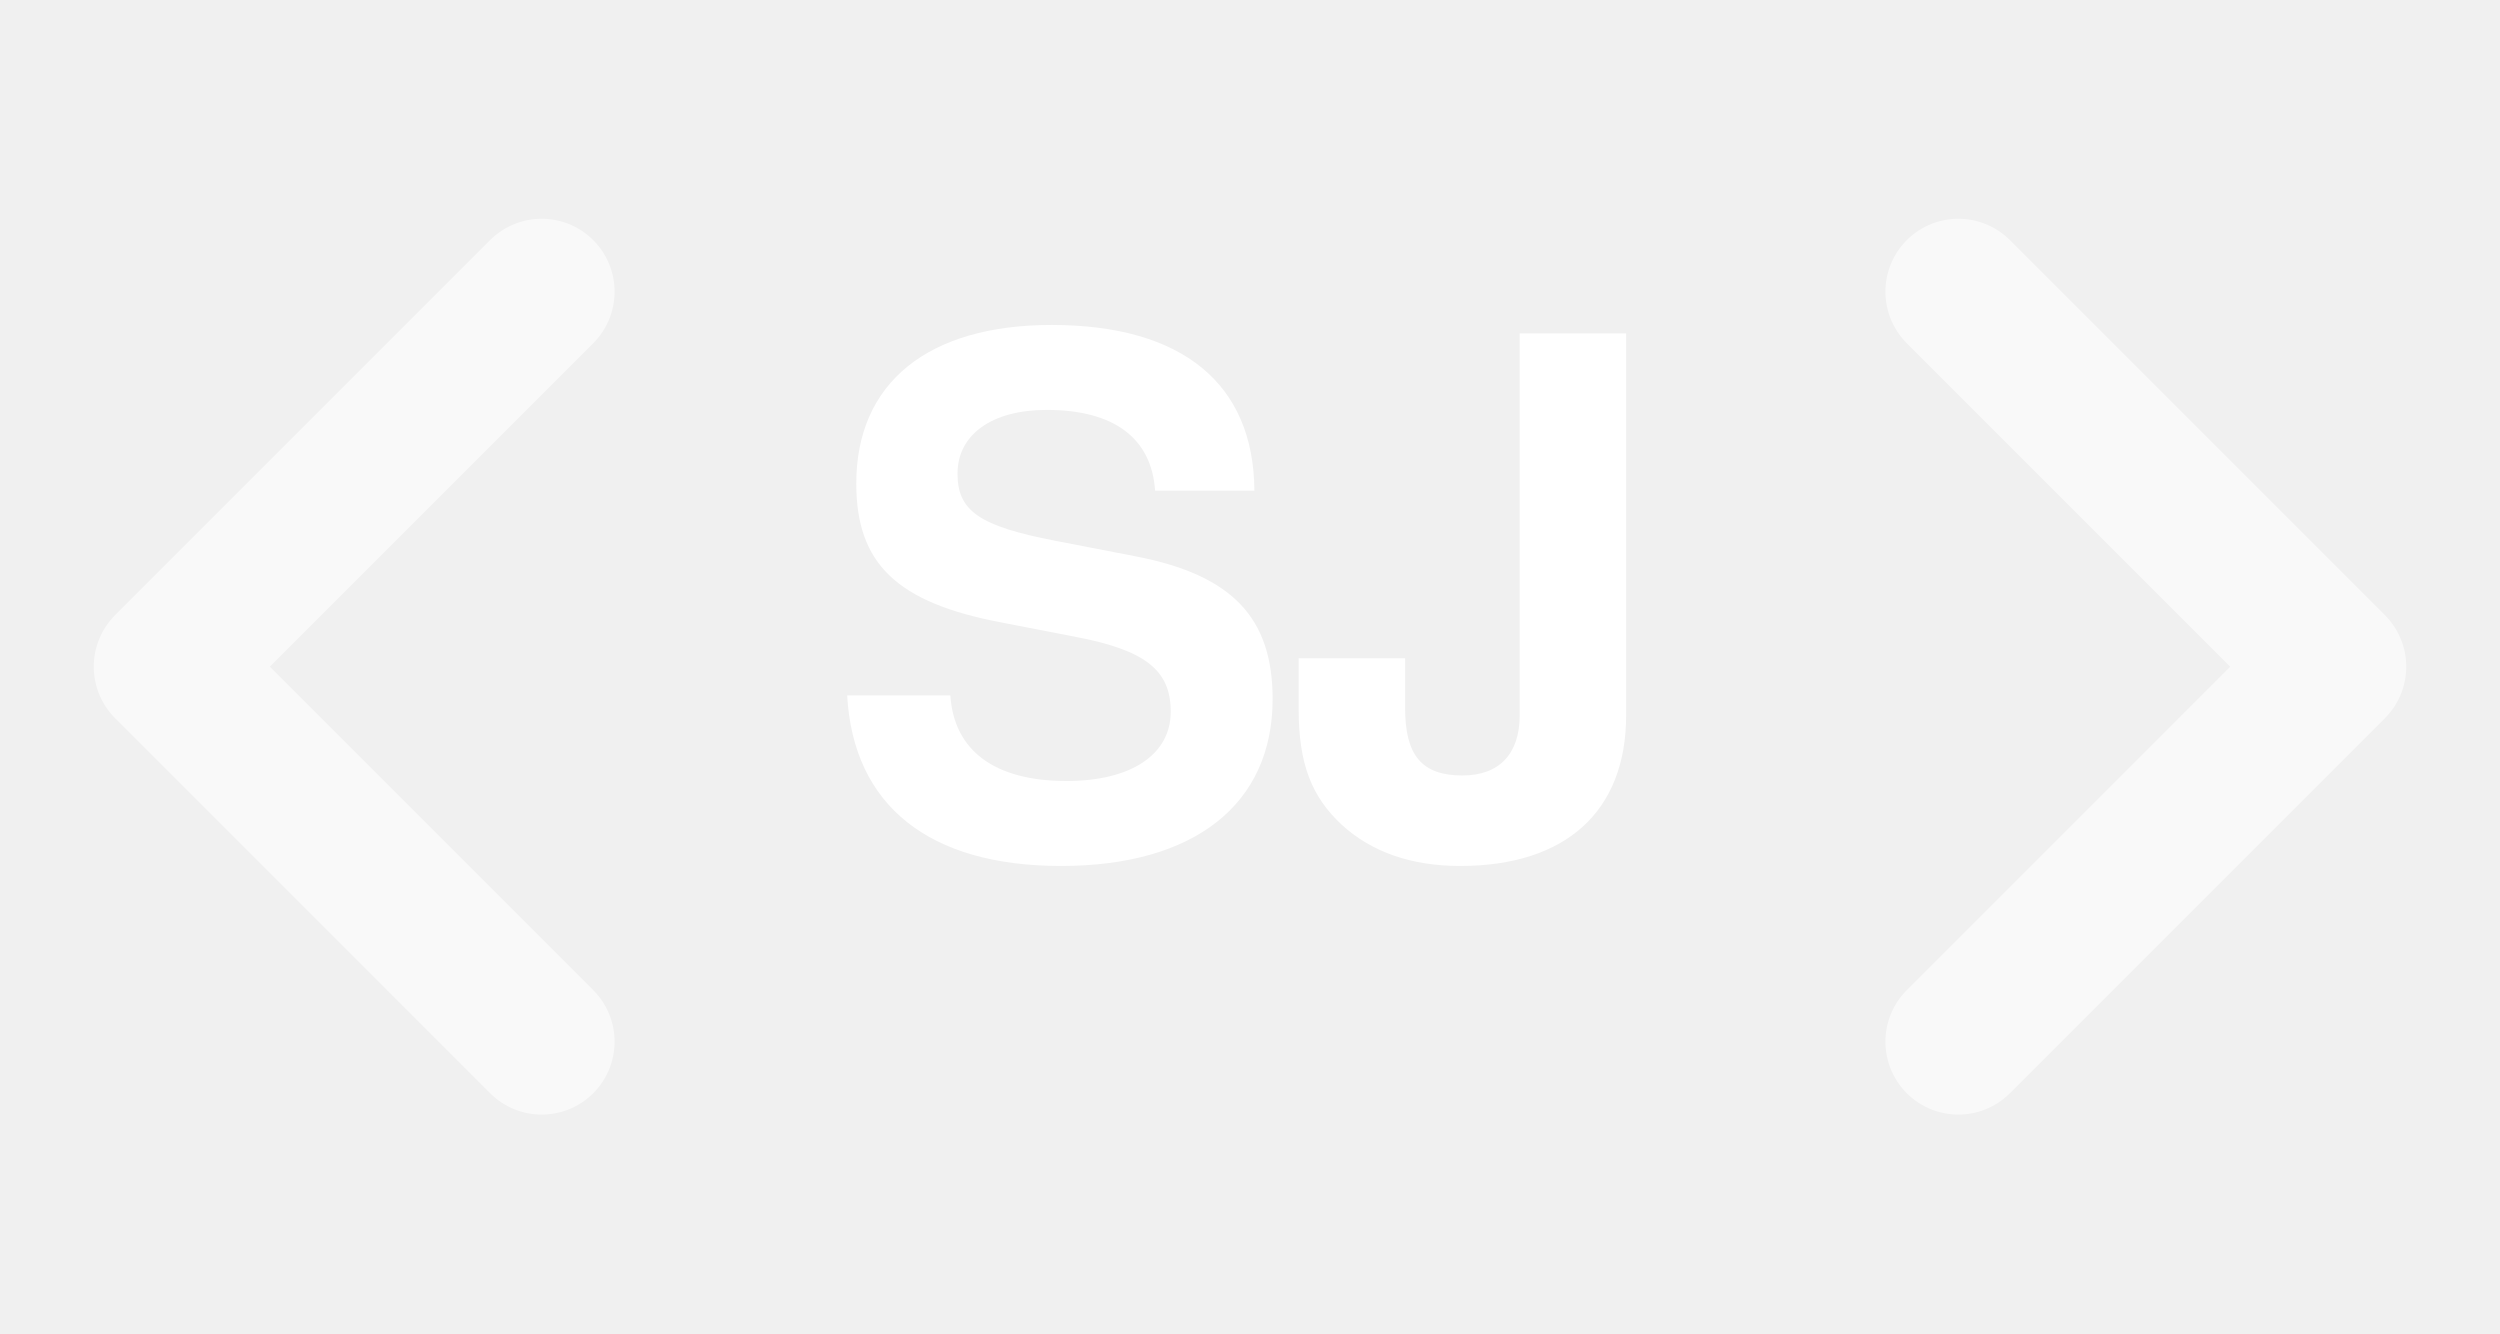
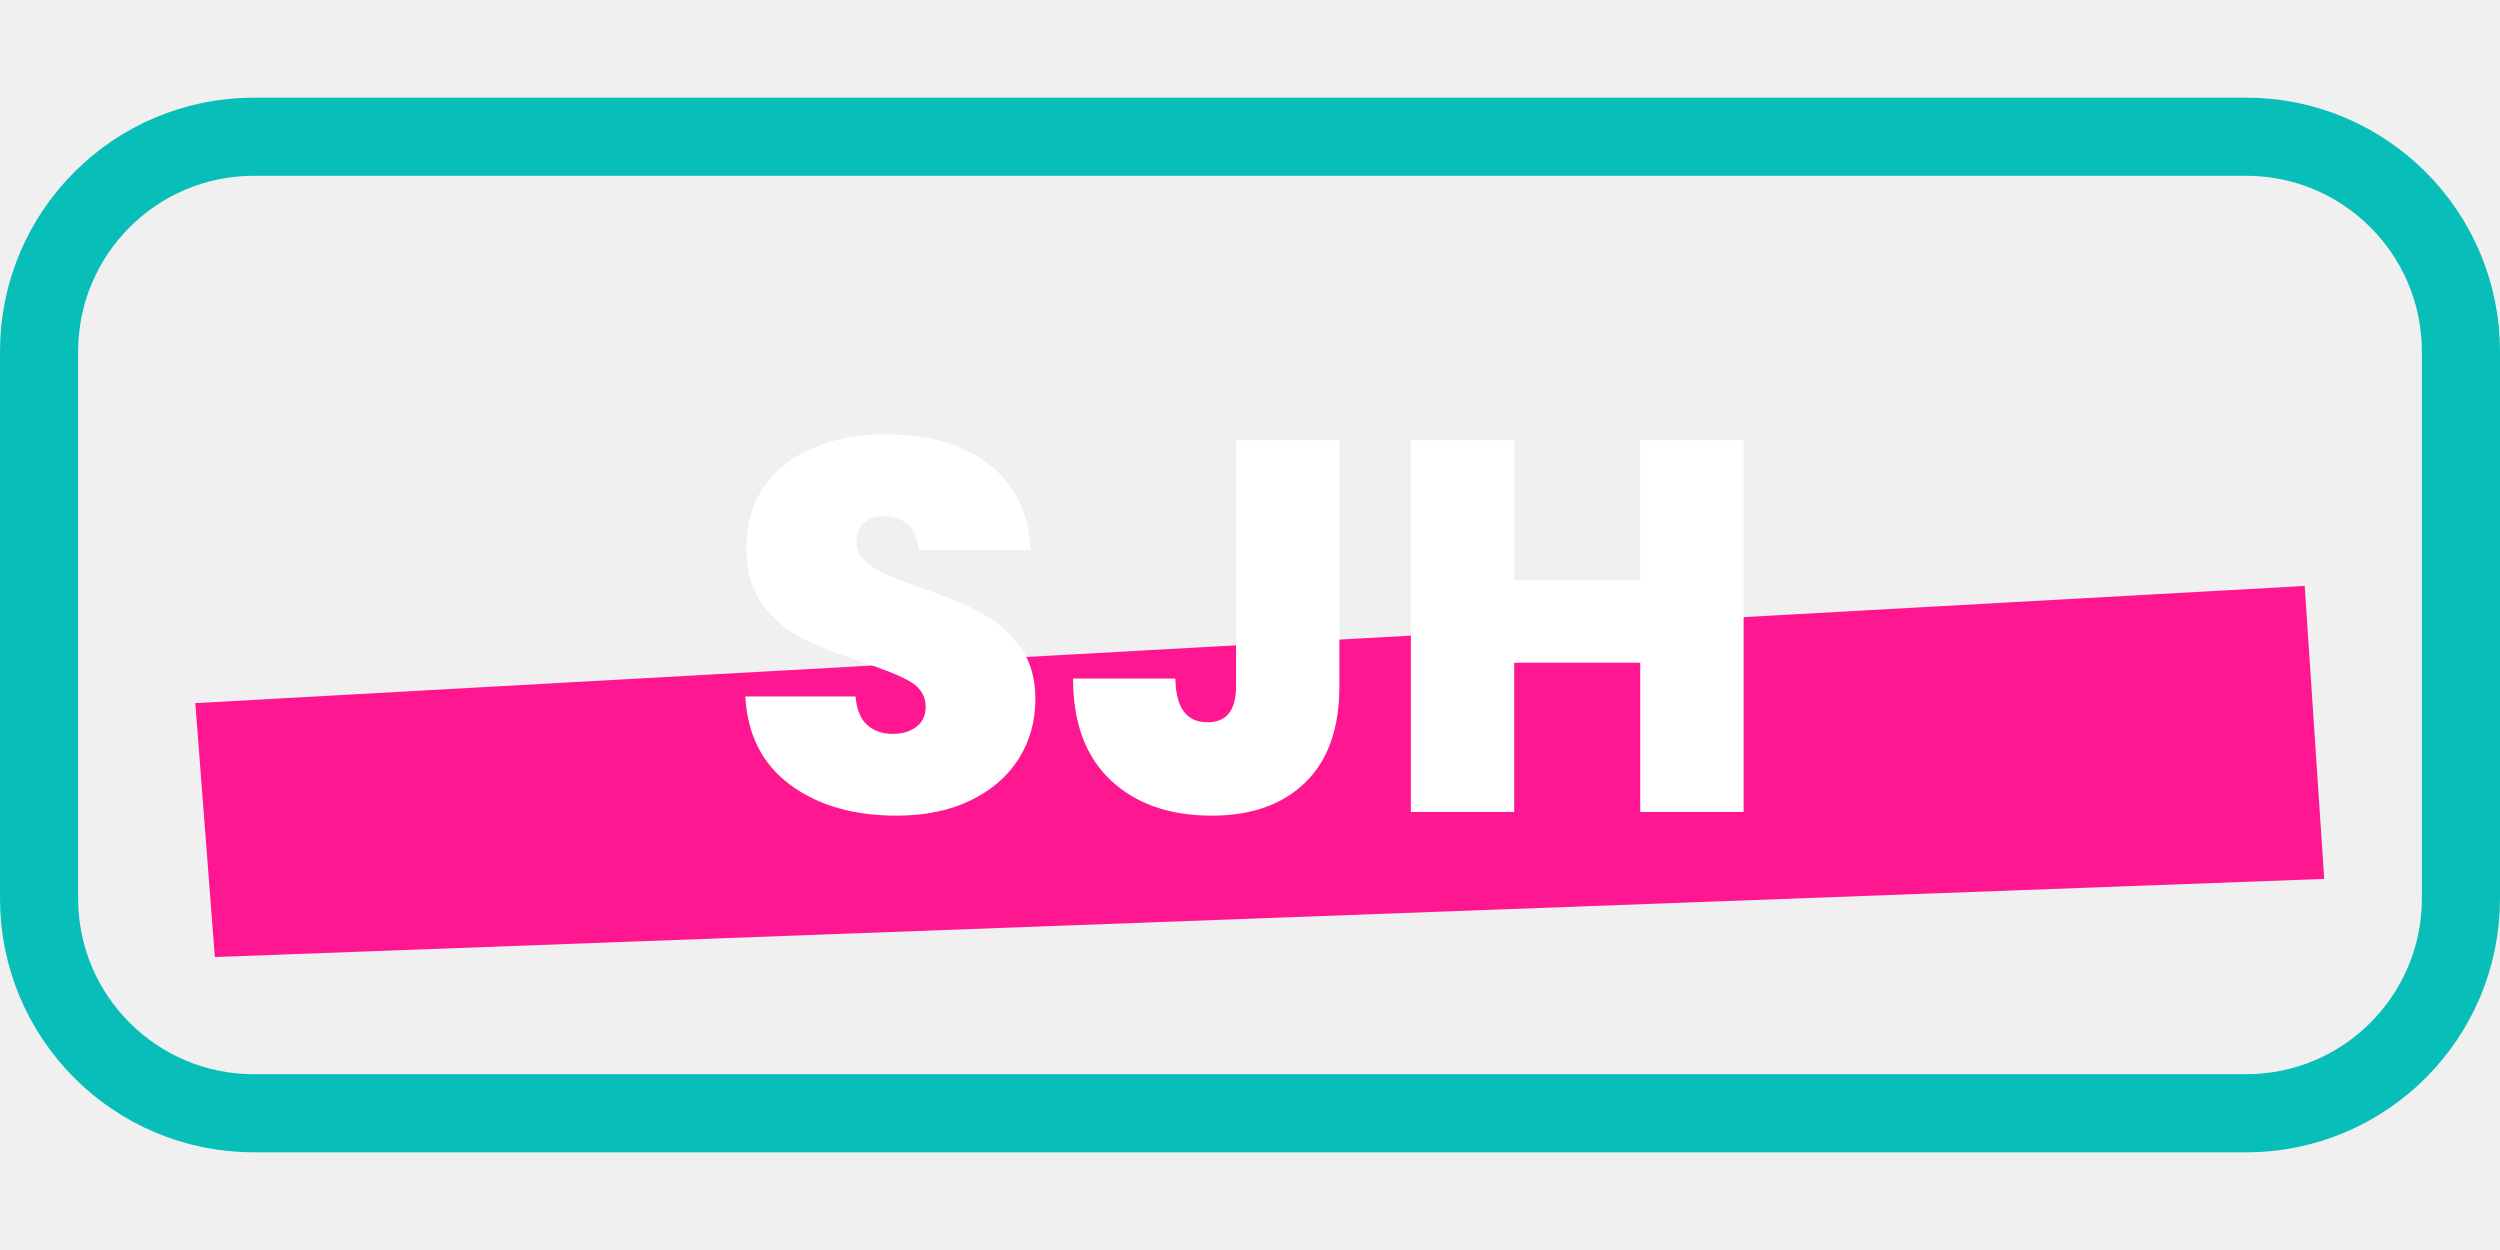
- <svg xmlns="http://www.w3.org/2000/svg" viewBox="0 0 120 64" role="img" aria-label="SJ Development">
-   <g fill="none" stroke="#fff" stroke-width="7" stroke-linecap="round" stroke-linejoin="round" opacity=".6">
-     <path d="M26 14 8 32l18 18" />
-     <path d="M94 14l18 18-18 18" />
-   </g>
-   <text x="60" y="33" text-anchor="middle" dominant-baseline="central" font-family="Poppins, Helvetica, Arial, sans-serif" font-size="34" font-weight="800" letter-spacing="-1" fill="#fff">SJ</text>
+ <svg xmlns="http://www.w3.org/2000/svg" viewBox="0 0 128 64" role="img" aria-label="Sarah J Hill">
+   <rect x="2" y="7" width="124" height="50" rx="11" fill="none" stroke="#07beb8" stroke-width="4" />
+   <path d="M10 36 L118 30 L119 45 L11 49 Z" fill="#ff1791" />
+   <path fill="#ffffff" d="M38.161 35.659H43.804Q43.885 36.657 44.398 37.117Q44.911 37.575 45.721 37.575Q46.45 37.575 46.922 37.211Q47.395 36.846 47.395 36.199Q47.395 35.361 46.612 34.903Q45.829 34.444 44.074 33.877Q42.211 33.255 41.063 32.675Q39.916 32.094 39.065 30.974Q38.215 29.854 38.215 28.044Q38.215 26.209 39.133 24.899Q40.051 23.59 41.671 22.915Q43.291 22.239 45.343 22.239Q48.664 22.239 50.648 23.792Q52.633 25.345 52.768 28.152H47.017Q46.99 27.288 46.49 26.857Q45.991 26.425 45.208 26.425Q44.614 26.425 44.236 26.776Q43.858 27.127 43.858 27.774Q43.858 28.315 44.276 28.706Q44.695 29.098 45.316 29.381Q45.937 29.665 47.152 30.096Q48.961 30.718 50.135 31.325Q51.31 31.933 52.16 33.026Q53.011 34.12 53.011 35.794Q53.011 37.495 52.16 38.844Q51.31 40.194 49.703 40.977Q48.097 41.761 45.91 41.761Q42.589 41.761 40.456 40.181Q38.323 38.602 38.161 35.659Z M68.576 22.537V35.145Q68.576 38.358 66.835 40.059Q65.094 41.761 62.043 41.761Q58.803 41.761 56.872 39.951Q54.941 38.142 54.941 34.74H60.18Q60.206 36.981 61.827 36.981Q63.285 36.981 63.285 35.145V22.537Z M89.273 22.537V41.572H83.981V33.931H77.528V41.572H72.236V22.537H77.528V29.692H83.981V22.537Z" />
</svg>
